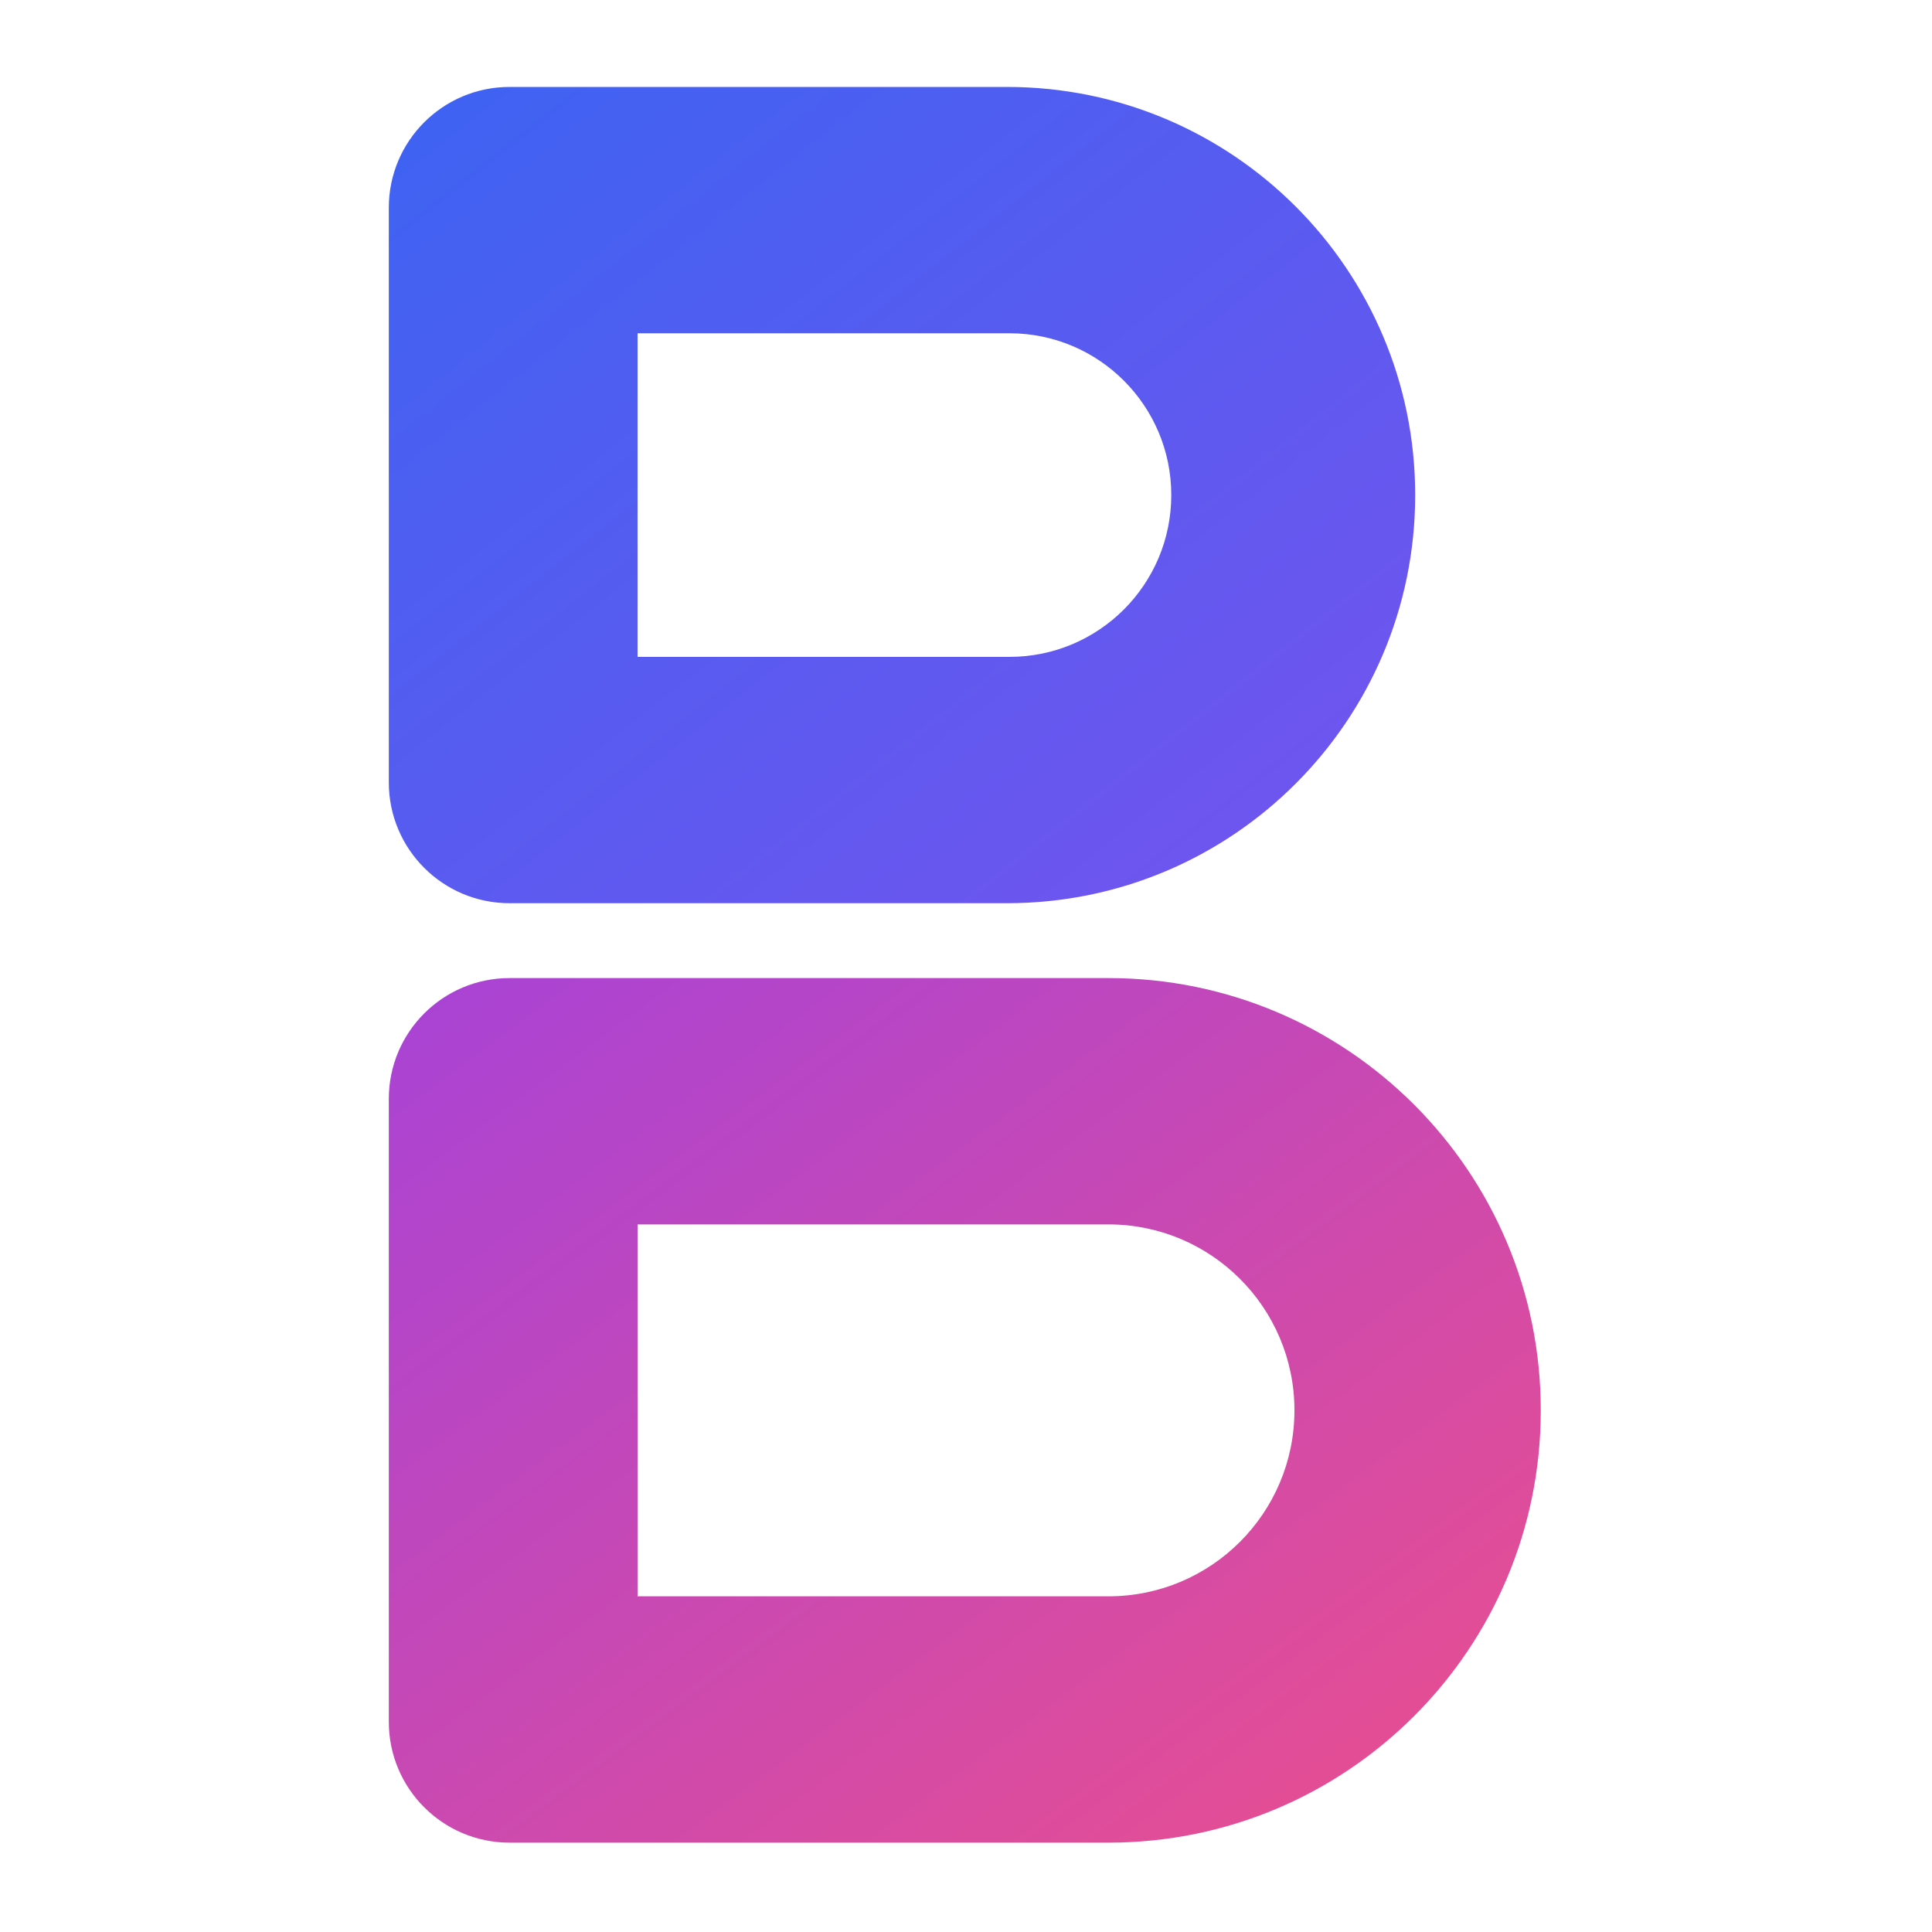
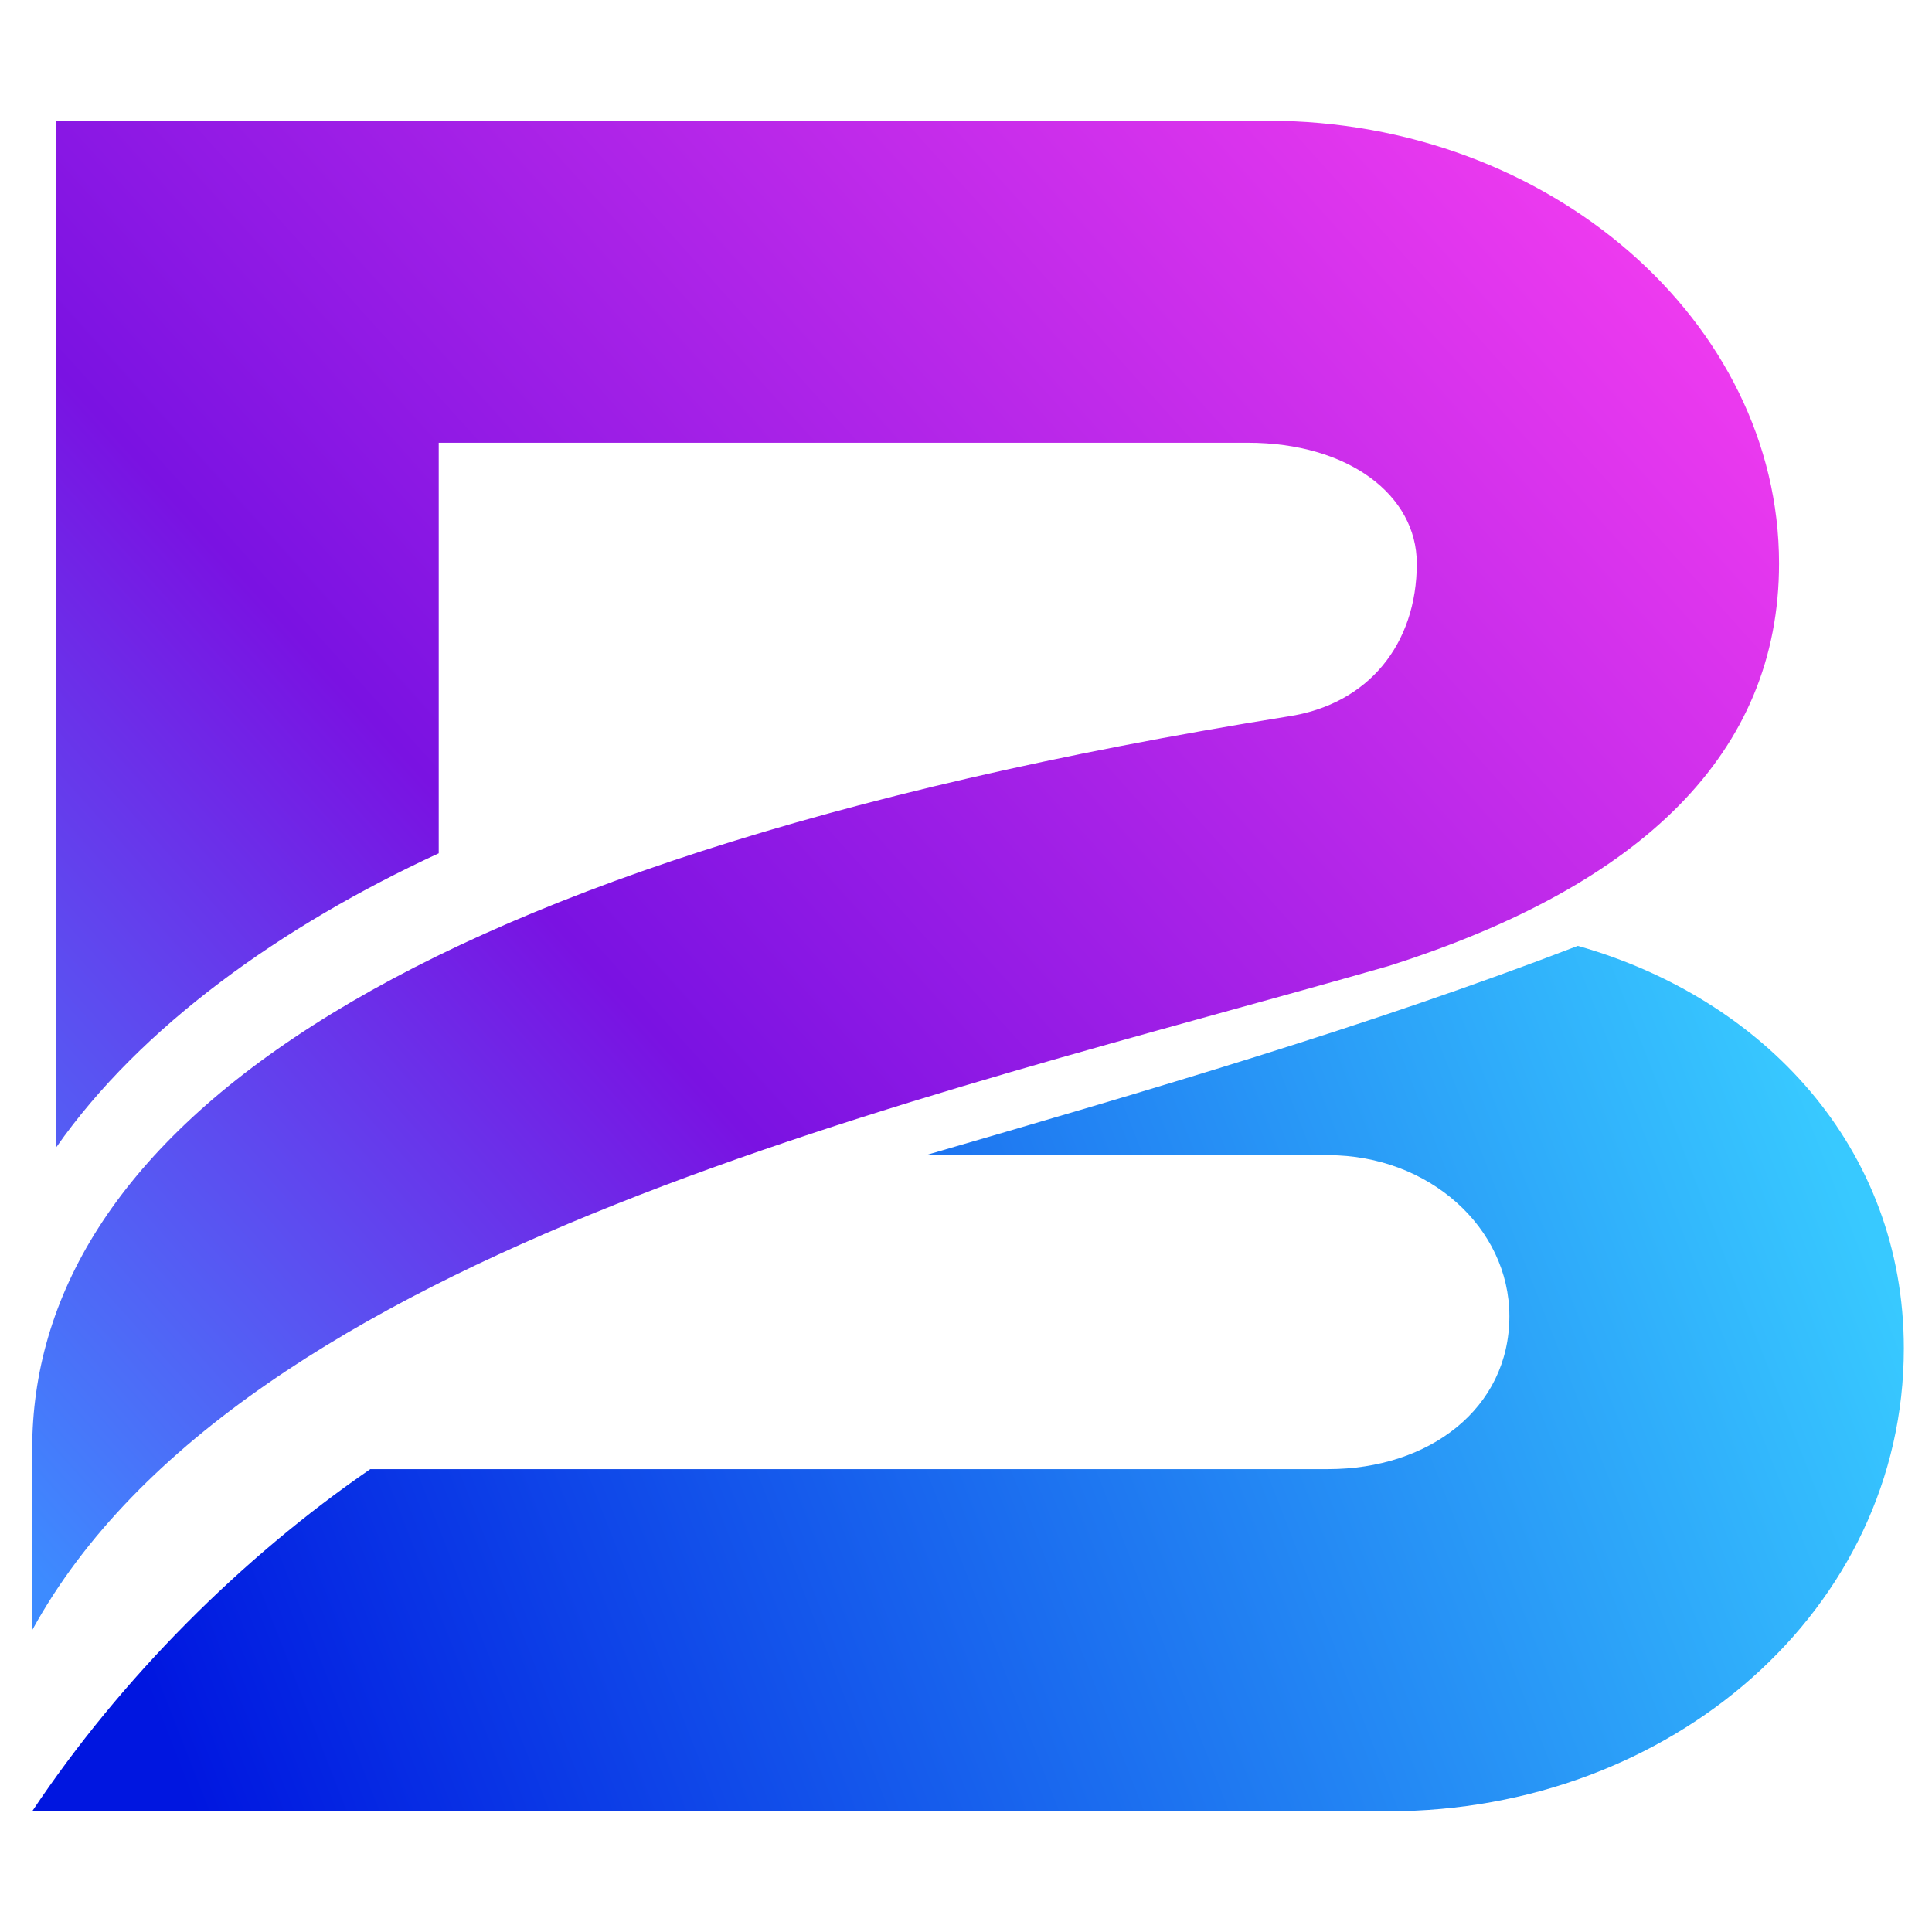
- <svg xmlns="http://www.w3.org/2000/svg" viewBox="112 112 800 800">
+ <svg xmlns="http://www.w3.org/2000/svg" viewBox="470 305 480 480">
  <defs>
-     <linearGradient id="t" x1="0" y1="0" x2="1" y2="1">
-       <stop offset="0" stop-color="#3D63F2" />
-       <stop offset="1" stop-color="#7553EE" />
+     <linearGradient id="t" gradientUnits="userSpaceOnUse" x1="500" y1="720" x2="900" y2="360">
+       <stop offset="0" stop-color="#3D8BFF" />
+       <stop offset="0.38" stop-color="#7A12E2" />
+       <stop offset="1" stop-color="#F63DF0" />
    </linearGradient>
-     <linearGradient id="b" x1="0" y1="0" x2="1" y2="1">
-       <stop offset="0" stop-color="#A843D6" />
-       <stop offset="1" stop-color="#EC4F8C" />
+     <linearGradient id="b" gradientUnits="userSpaceOnUse" x1="520" y1="760" x2="930" y2="600">
+       <stop offset="0" stop-color="#0016E0" />
+       <stop offset="1" stop-color="#38C9FF" />
    </linearGradient>
  </defs>
-   <path fill="url(#t)" d="M323 148H529A169 169 0 0 1 529 486H323A50 50 0 0 1 273 436V198A50 50 0 0 1 323 148ZM376 250V384H530A67 67 0 0 0 530 250Z" />
-   <path fill="url(#b)" d="M323 517H571A179 179 0 0 1 571 875H323A50 50 0 0 1 273 825V567A50 50 0 0 1 323 517ZM376 619V773H571A77 77 0 0 0 571 619Z" />
+   <path fill="url(#t)" d="M484 335H785C855 335 912 385 912 445C912 492 878 525 815 545C700 578 530 615 478 710V665C478 590 560 520 790 483C810 480 822 465 822 445C822 428 805 415 780 415H579V517C540 535 505 560 484 590Z" />
+   <path fill="url(#b)" d="M478 755H815C885 755 943 705 943 640C943 590 908 553 862 540C810 560 755 576 700 592H800C825 592 845 610 845 632C845 655 825 670 800 670H562C530 692 500 722 478 755Z" />
</svg>
